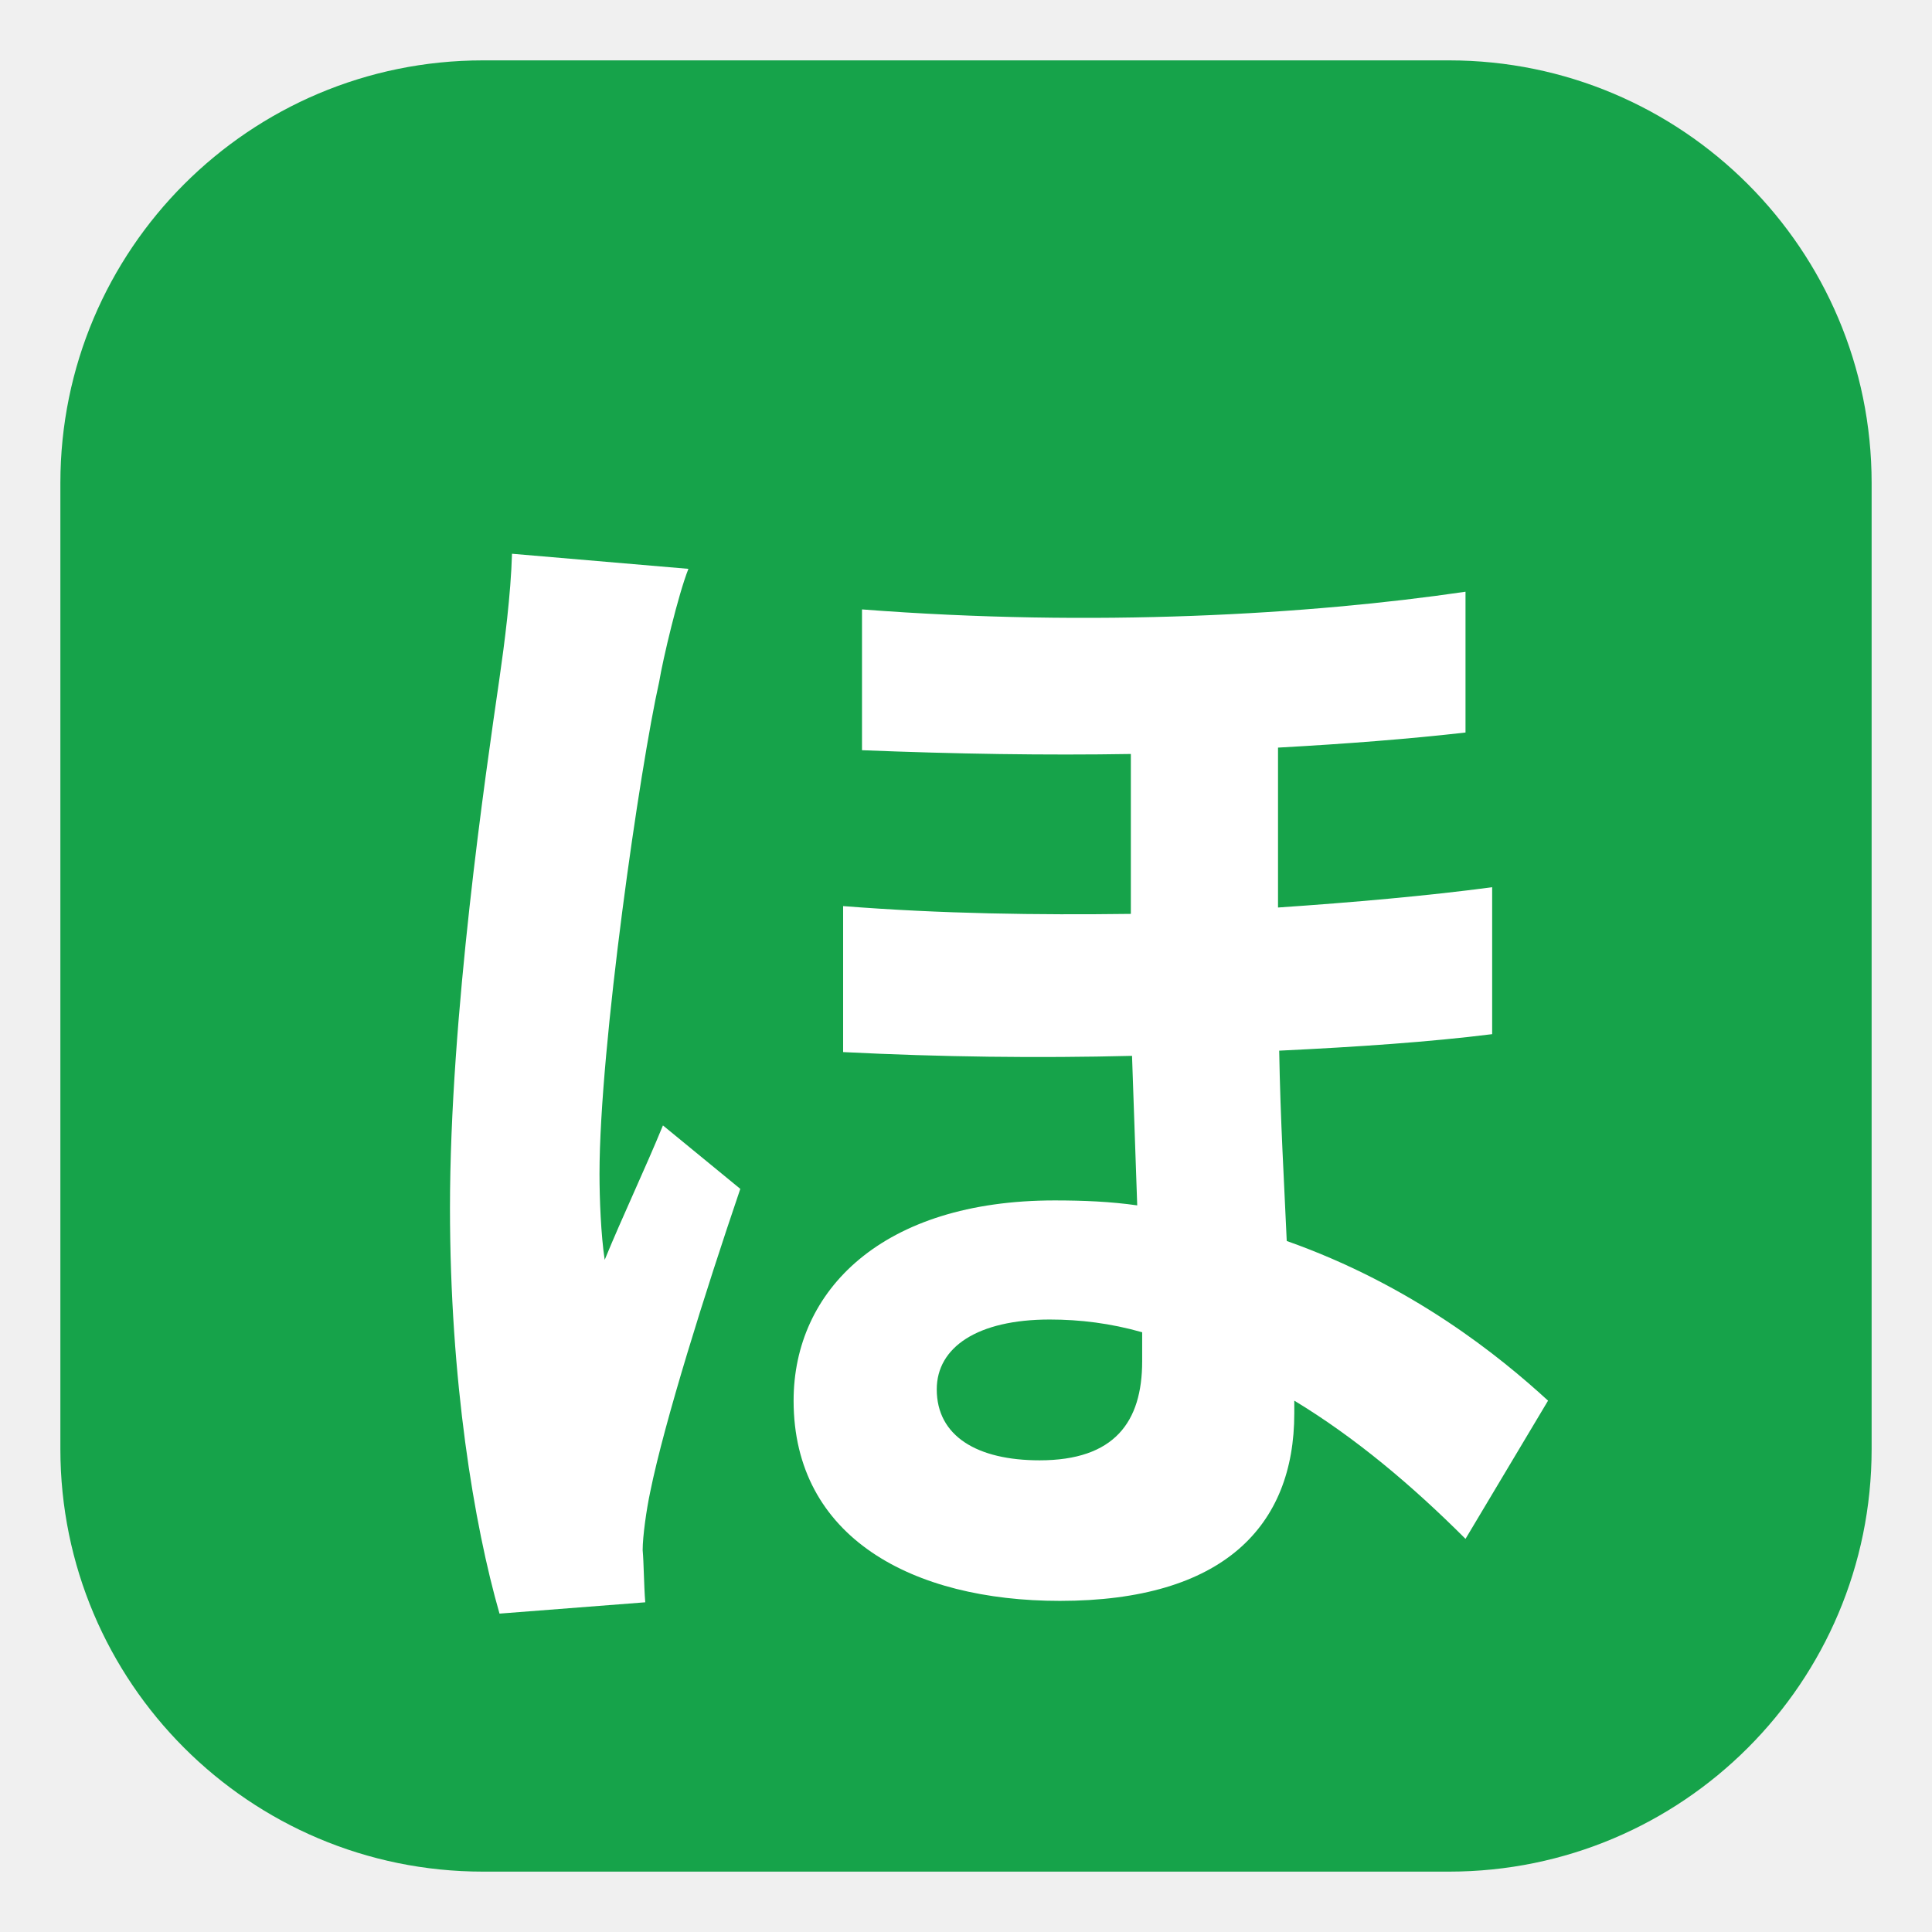
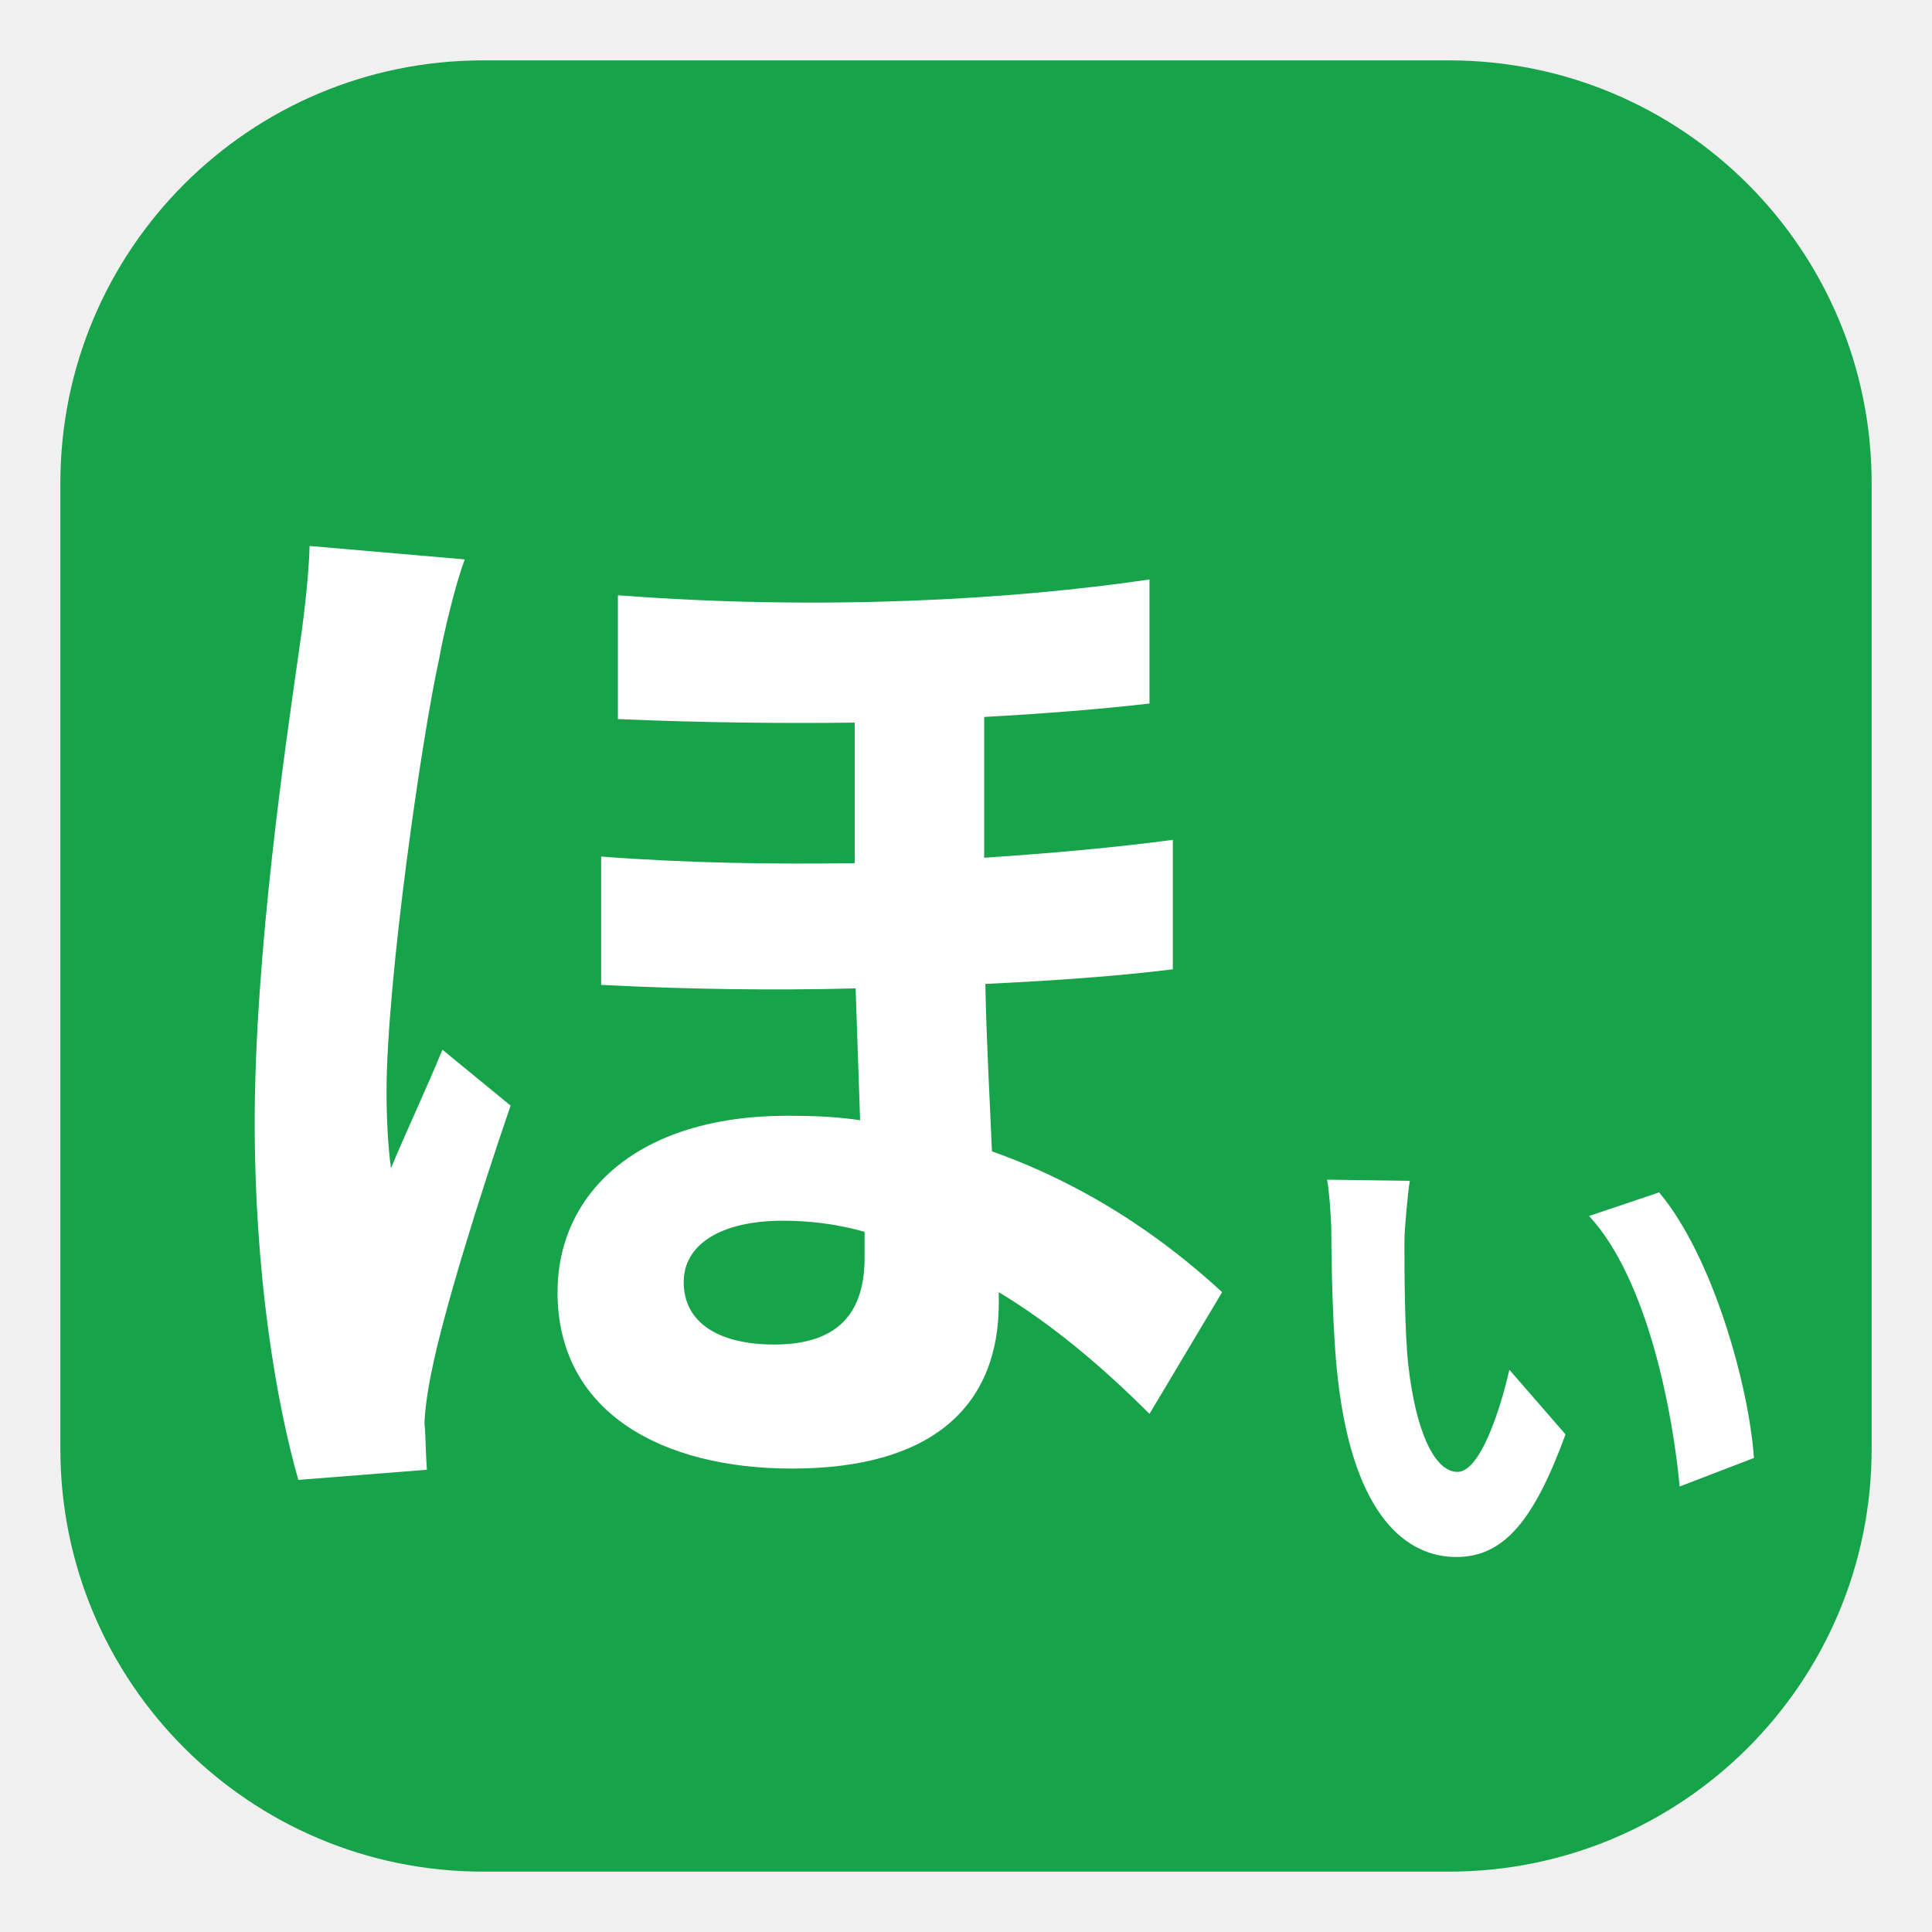
<svg xmlns="http://www.w3.org/2000/svg" viewBox="0 0 128 128">
  <rect x="4" y="4" width="120" height="120" rx="28" fill="#16a34a" />
-   <text x="64" y="66" text-anchor="middle" dominant-baseline="central" fill="#ffffff" font-family="'Hiragino Sans', 'Hiragino Kaku Gothic ProN', 'Noto Sans JP', sans-serif" font-weight="700" font-size="84">ほ</text>
+   <g fill="#ffffff" font-family="'Hiragino Sans', 'Hiragino Kaku Gothic ProN', 'Noto Sans JP', sans-serif" font-weight="700" dominant-baseline="central">
+     <text x="47" y="62" text-anchor="middle" font-size="74">ほ</text>
+     <text x="101" y="84" text-anchor="middle" font-size="40">ぃ</text>
+   </g>
</svg>
